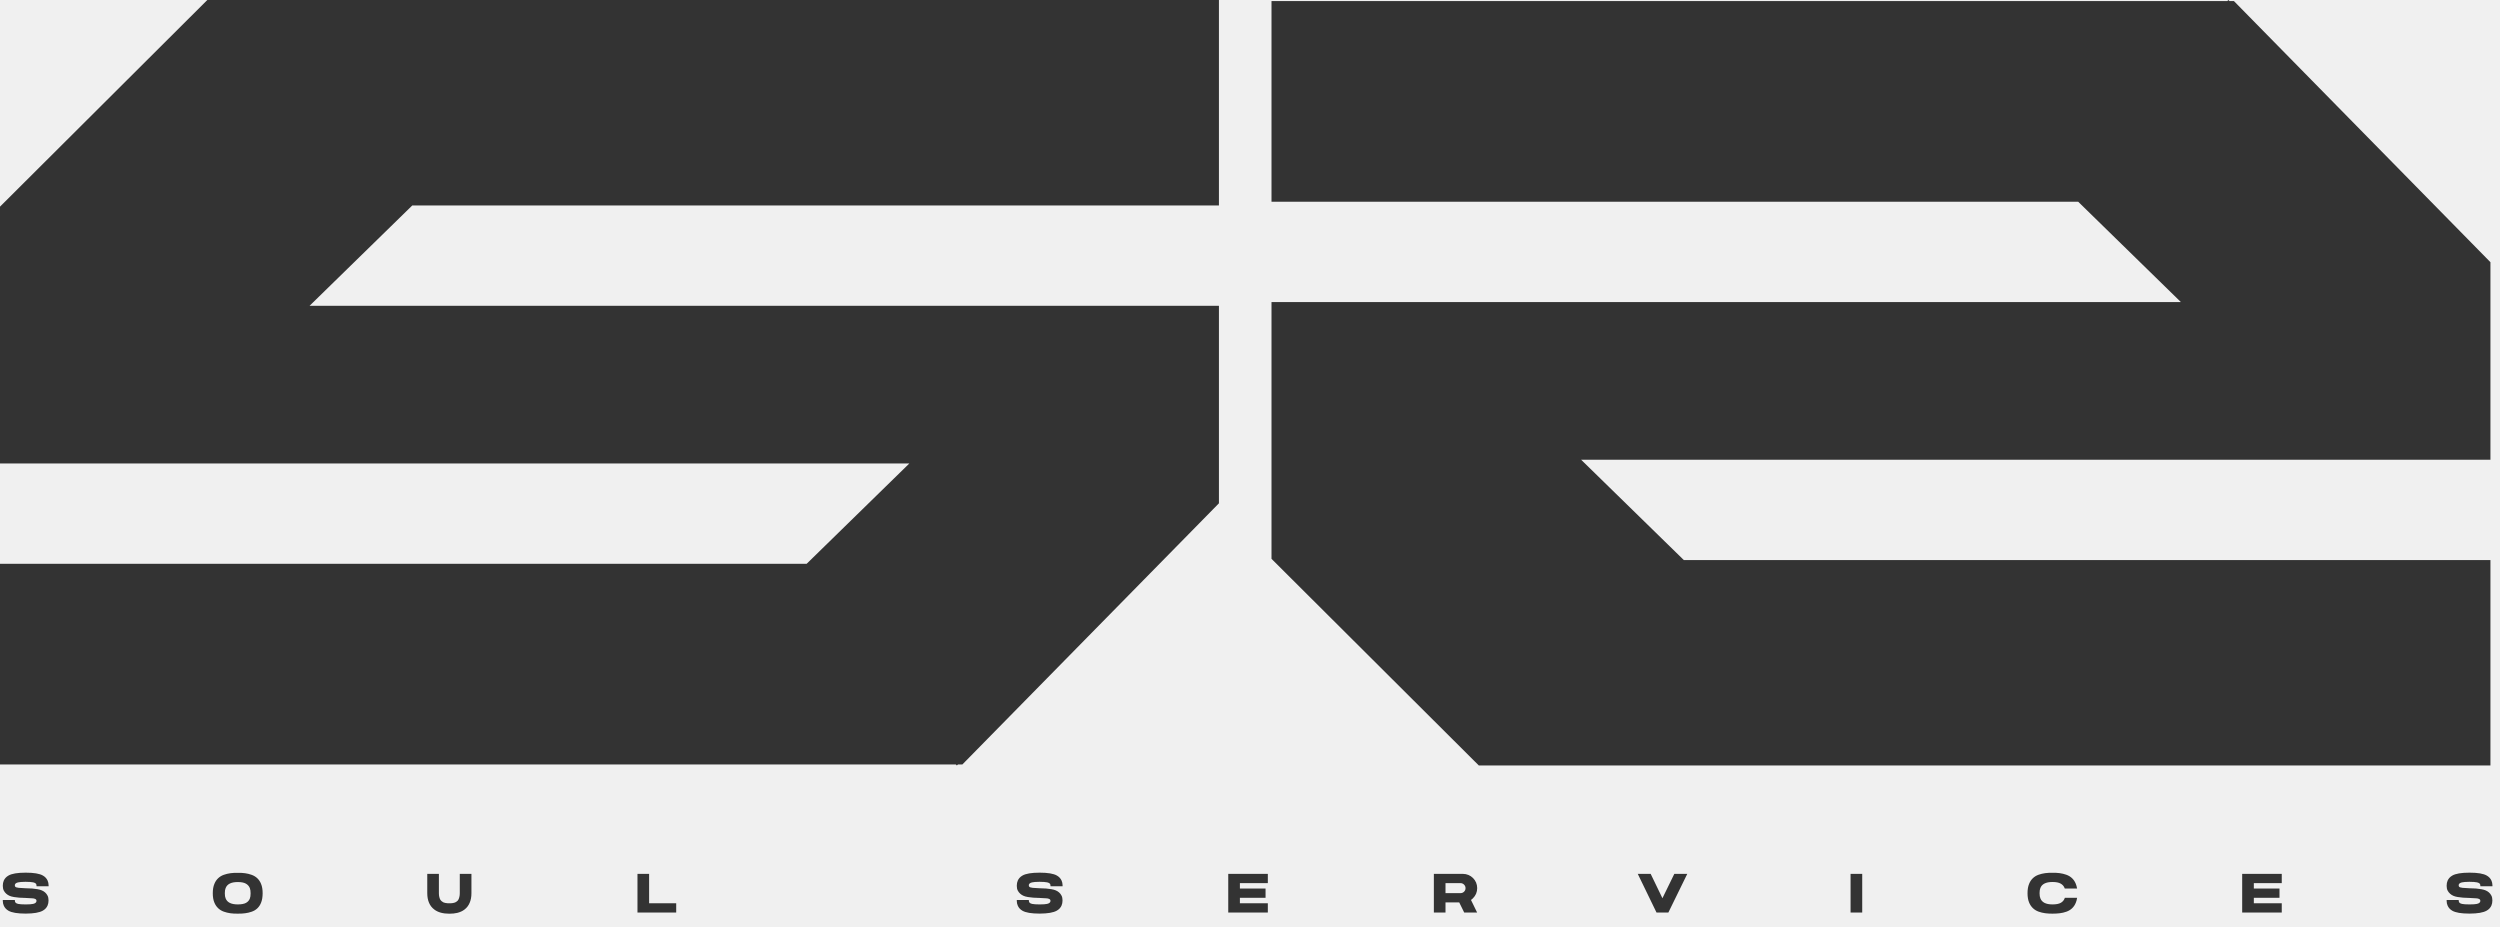
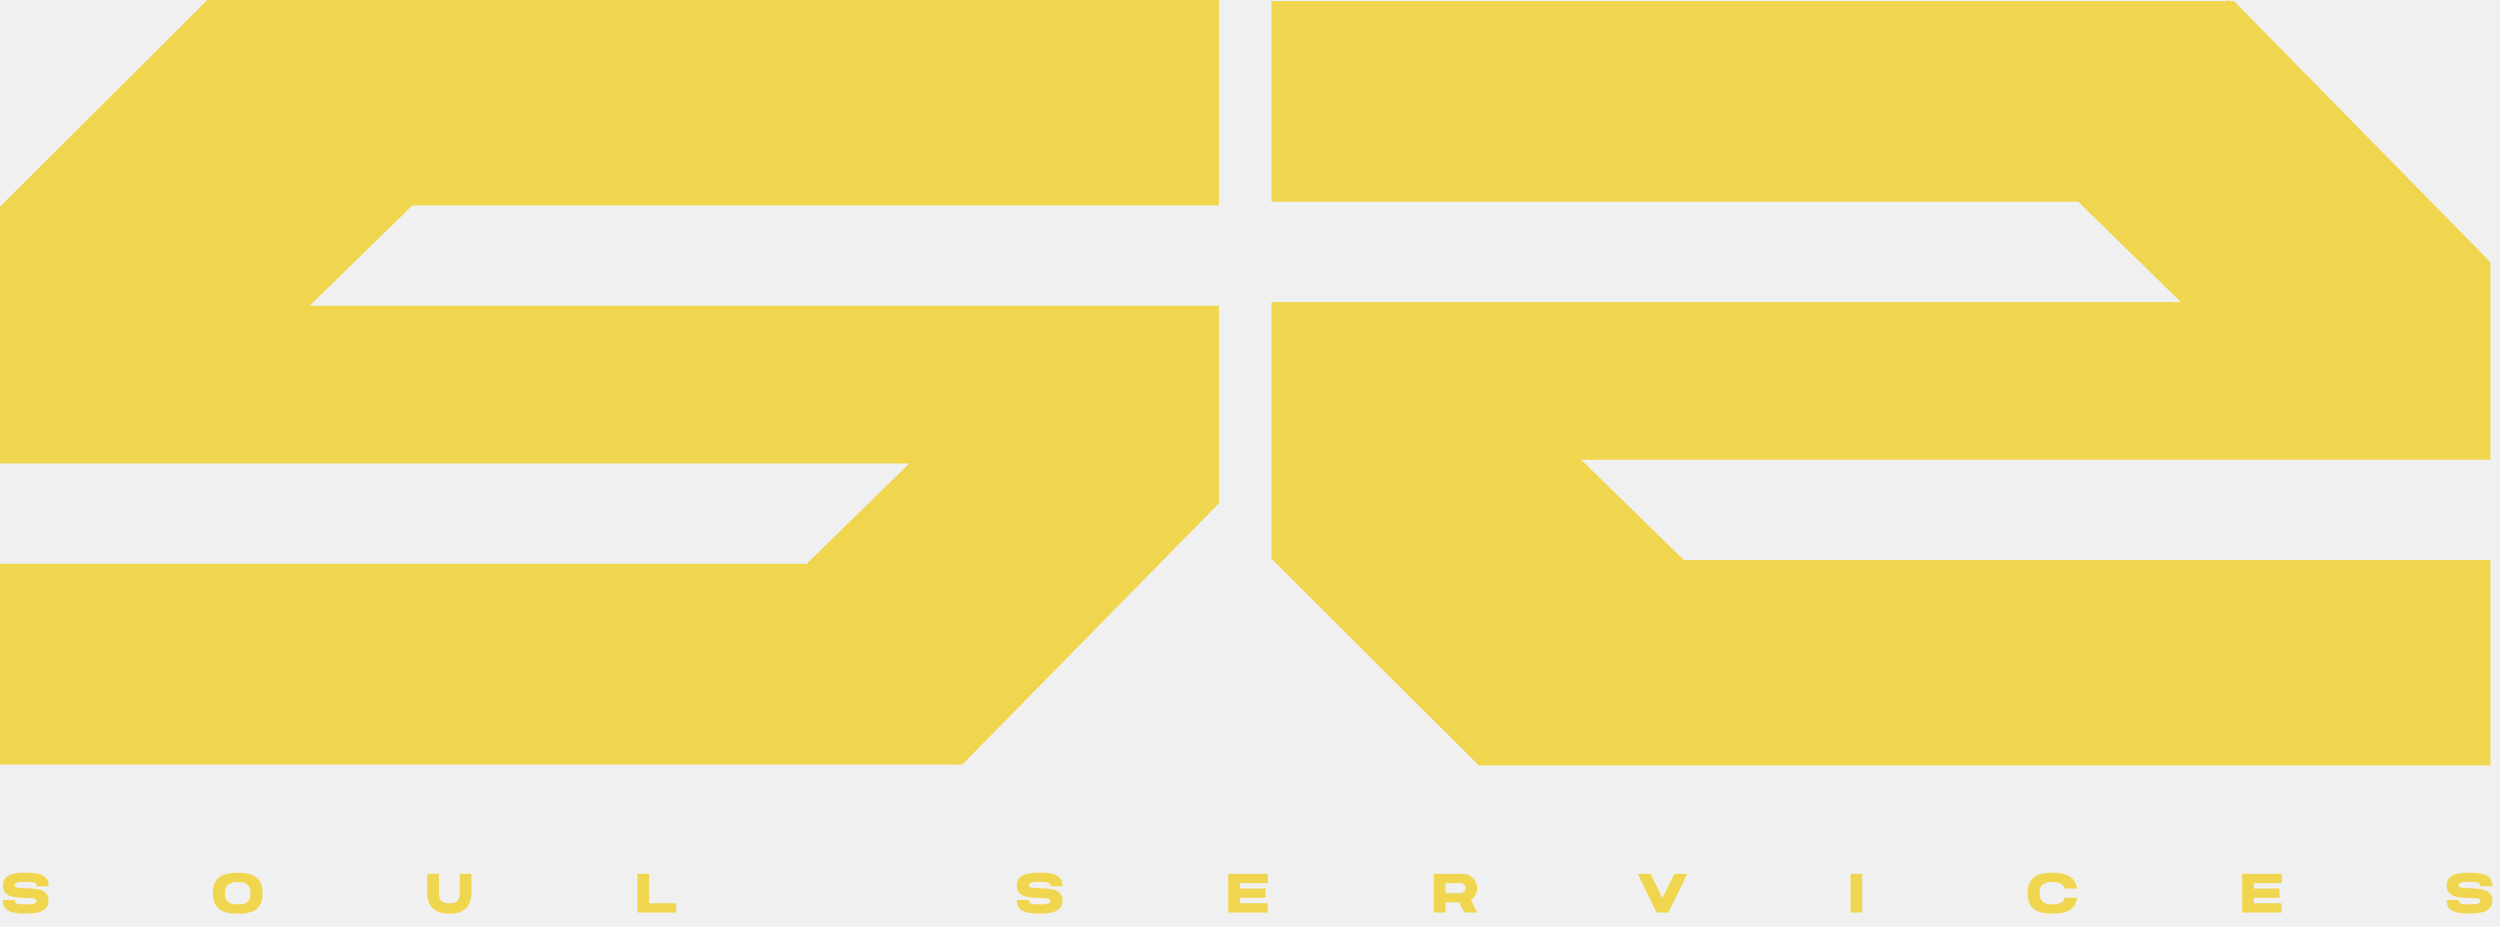
<svg xmlns="http://www.w3.org/2000/svg" width="383" height="142" viewBox="0 0 383 142" fill="none">
  <g clip-path="url(#clip0_58_4)">
    <mask id="mask0_58_4" style="mask-type:luminance" maskUnits="userSpaceOnUse" x="0" y="0" width="383" height="142">
      <path d="M383 0H0V142H383V0Z" fill="white" />
    </mask>
    <g mask="url(#mask0_58_4)">
-       <path fill-rule="evenodd" clip-rule="evenodd" d="M0 31.659L31.762 0H43.667H65.176H186.74V31.474H63.164L47.43 46.845H138.407H164.039H167.393H186.74V66.629V77.105L147.439 117.113H146.757L146.592 117.274L146.435 117.113H5.58711e-06V86.371H123.581L139.314 71H43.939H22.706H16.422H0L5.58711e-06 54.207L0 31.659Z" fill="#333333" />
-       <path fill-rule="evenodd" clip-rule="evenodd" d="M194.795 85.615L226.558 117.274H238.463H381.535V85.8H257.96L242.226 70.429H333.203H358.834H362.188H381.535V50.645V40.169L342.234 0.161H341.553L341.388 0L341.23 0.161H194.795V30.903H318.376L334.109 46.274H238.734H217.502H211.217H194.795V63.067V85.615Z" fill="#333333" />
-       <path d="M7.445 135.622V135.772H5.6V135.747C5.6 135.558 5.561 135.429 5.484 135.361C5.402 135.279 5.265 135.215 5.08 135.177C4.84 135.125 4.463 135.099 3.948 135.095H3.866C3.355 135.099 2.986 135.129 2.75 135.185C2.399 135.275 2.24 135.438 2.274 135.682C2.296 135.816 2.373 135.906 2.51 135.945C2.652 135.983 2.72 135.996 2.875 136.017L3.926 136.081C4.325 136.086 4.656 136.099 4.922 136.12C5.192 136.141 5.462 136.176 5.733 136.223C6.007 136.27 6.235 136.33 6.411 136.411C6.767 136.566 7.089 136.819 7.277 137.197C7.385 137.398 7.436 137.647 7.436 137.943C7.436 138.238 7.385 138.505 7.286 138.732C7.144 139.054 6.908 139.311 6.574 139.504C6.046 139.809 5.175 139.959 3.956 139.963H3.918C2.678 139.963 1.802 139.817 1.292 139.521C0.957 139.328 0.721 139.066 0.579 138.741C0.485 138.535 0.433 138.298 0.429 138.028V137.878H2.274V137.917C2.274 138.097 2.313 138.222 2.39 138.295C2.472 138.376 2.605 138.44 2.785 138.479C3.025 138.531 3.403 138.556 3.918 138.556H3.956C4.454 138.556 4.823 138.531 5.063 138.479C5.432 138.397 5.608 138.23 5.591 137.986C5.578 137.844 5.501 137.754 5.364 137.707C5.231 137.655 5.153 137.638 4.999 137.625L3.926 137.565C3.536 137.553 3.205 137.539 2.939 137.523C2.673 137.501 2.403 137.471 2.128 137.424C1.858 137.377 1.631 137.317 1.45 137.235C1.094 137.076 0.777 136.81 0.588 136.45C0.481 136.249 0.429 136 0.429 135.7C0.429 135.396 0.481 135.133 0.579 134.91C0.721 134.589 0.957 134.331 1.292 134.139C1.802 133.842 2.678 133.692 3.918 133.692H3.956C5.196 133.692 6.072 133.842 6.582 134.139C6.917 134.331 7.153 134.589 7.295 134.91C7.389 135.121 7.44 135.361 7.445 135.622ZM39.995 138.295C39.725 138.985 39.223 139.448 38.554 139.675C38.223 139.791 37.888 139.869 37.55 139.911C37.211 139.959 36.837 139.975 36.421 139.972C35.601 139.984 34.945 139.899 34.28 139.663C33.623 139.426 33.117 138.951 32.842 138.277C32.679 137.892 32.598 137.415 32.598 136.845C32.598 136.275 32.679 135.798 32.842 135.412C33.113 134.73 33.623 134.259 34.28 134.023C34.945 133.787 35.601 133.705 36.421 133.719C37.24 133.705 37.893 133.787 38.549 134.023C39.214 134.259 39.725 134.73 39.995 135.412C40.158 135.803 40.24 136.287 40.236 136.862C40.231 137.437 40.154 137.913 39.995 138.295ZM38.275 136.056C38.159 135.764 37.957 135.537 37.67 135.374C37.386 135.211 36.97 135.129 36.421 135.129C35.421 135.129 34.803 135.438 34.567 136.056C34.486 136.236 34.443 136.497 34.443 136.845C34.443 137.192 34.486 137.454 34.567 137.634C34.803 138.247 35.421 138.556 36.421 138.556C36.974 138.556 37.391 138.479 37.678 138.325C37.966 138.17 38.163 137.947 38.275 137.659C38.352 137.479 38.391 137.214 38.391 136.866C38.391 136.515 38.352 136.245 38.275 136.056ZM70.044 139.855C69.697 139.937 69.298 139.98 68.847 139.98C67.856 139.98 67.084 139.765 66.53 139.336C66.165 139.062 65.895 138.711 65.719 138.286C65.543 137.87 65.457 137.389 65.457 136.836V133.877H67.238V136.836C67.238 137.269 67.332 137.608 67.448 137.818C67.568 138.028 67.809 138.187 67.963 138.26C68.045 138.295 68.148 138.32 68.276 138.342C68.405 138.363 68.504 138.372 68.568 138.376C68.637 138.38 68.731 138.38 68.847 138.38C68.963 138.38 69.057 138.38 69.122 138.376C69.19 138.372 69.289 138.363 69.413 138.342C69.667 138.303 69.791 138.243 69.993 138.093C70.199 137.938 70.293 137.741 70.375 137.411C70.418 137.244 70.439 137.055 70.439 136.836V133.877H72.224V136.836C72.224 137.389 72.138 137.87 71.967 138.277C71.791 138.711 71.525 139.066 71.168 139.336C70.86 139.576 70.486 139.748 70.044 139.855ZM99.445 138.38H103.595V139.804H97.661V133.877H99.445V138.38ZM162.787 135.622V135.772H160.942V135.747C160.942 135.558 160.904 135.429 160.826 135.361C160.745 135.279 160.607 135.215 160.423 135.177C160.183 135.125 159.805 135.099 159.29 135.095H159.209C158.698 135.099 158.329 135.129 158.093 135.185C157.741 135.275 157.582 135.438 157.617 135.682C157.639 135.816 157.715 135.906 157.853 135.945C157.994 135.983 158.063 135.996 158.218 136.017L159.269 136.081C159.668 136.086 159.998 136.099 160.264 136.12C160.535 136.141 160.805 136.176 161.075 136.223C161.35 136.27 161.577 136.33 161.753 136.411C162.109 136.566 162.431 136.819 162.62 137.197C162.727 137.398 162.779 137.647 162.779 137.943C162.779 138.238 162.727 138.505 162.629 138.732C162.487 139.054 162.251 139.311 161.916 139.504C161.389 139.809 160.517 139.959 159.299 139.963H159.26C158.02 139.963 157.145 139.817 156.634 139.521C156.299 139.328 156.063 139.066 155.922 138.741C155.828 138.535 155.776 138.298 155.772 138.028V137.878H157.617V137.917C157.617 138.097 157.655 138.222 157.732 138.295C157.814 138.376 157.947 138.44 158.128 138.479C158.368 138.531 158.745 138.556 159.26 138.556H159.299C159.797 138.556 160.166 138.531 160.406 138.479C160.775 138.397 160.951 138.23 160.934 137.986C160.921 137.844 160.844 137.754 160.706 137.707C160.573 137.655 160.496 137.638 160.342 137.625L159.269 137.565C158.878 137.553 158.548 137.539 158.282 137.523C158.016 137.501 157.745 137.471 157.471 137.424C157.201 137.377 156.973 137.317 156.793 137.235C156.437 137.076 156.119 136.81 155.931 136.45C155.823 136.249 155.772 136 155.772 135.7C155.772 135.396 155.823 135.133 155.922 134.91C156.063 134.589 156.299 134.331 156.634 134.139C157.145 133.842 158.02 133.692 159.26 133.692H159.299C160.539 133.692 161.414 133.842 161.925 134.139C162.259 134.331 162.495 134.589 162.637 134.91C162.732 135.121 162.783 135.361 162.787 135.622ZM194.231 135.297H189.953V136.125H193.883V137.548H189.953V138.38H194.231V139.804H188.168V133.877H194.231V135.297ZM224.319 139.804L223.555 138.252H221.452V139.804H219.667V133.877H224.117C224.413 133.877 224.696 133.933 224.967 134.044C225.494 134.268 225.914 134.683 226.138 135.211C226.361 135.747 226.361 136.377 226.138 136.914C226.026 137.175 225.867 137.407 225.662 137.608C225.567 137.707 225.464 137.797 225.353 137.87L226.297 139.804H224.319ZM221.452 135.297V136.828H223.756C223.966 136.828 224.147 136.755 224.297 136.605C224.448 136.455 224.52 136.275 224.52 136.065C224.52 135.854 224.443 135.674 224.293 135.524C224.143 135.374 223.966 135.297 223.756 135.297H221.452ZM256.505 133.877H258.491L255.591 139.804H253.78L250.905 133.877H252.883L254.685 137.608L256.505 133.877ZM285.292 139.804H283.507V133.877H285.292V139.804ZM316.328 137.548H318.211C318.173 137.836 318.104 138.084 318.014 138.295C317.744 138.976 317.242 139.435 316.573 139.671C316.242 139.787 315.907 139.869 315.569 139.907C315.23 139.95 314.856 139.972 314.44 139.972C313.62 139.972 312.964 139.899 312.299 139.658C311.642 139.418 311.136 138.942 310.861 138.268C310.698 137.883 310.617 137.407 310.617 136.836C310.617 136.266 310.698 135.79 310.861 135.404C311.131 134.722 311.642 134.25 312.299 134.014C312.964 133.779 313.62 133.697 314.44 133.71C315.26 133.697 315.911 133.779 316.568 134.014C317.233 134.25 317.744 134.722 318.014 135.404C318.096 135.61 318.164 135.85 318.211 136.125H316.319C316.306 136.095 316.298 136.068 316.294 136.043C316.178 135.751 315.976 135.524 315.689 135.366C315.405 135.202 314.989 135.121 314.44 135.121C313.44 135.121 312.822 135.429 312.586 136.043C312.505 136.223 312.461 136.489 312.461 136.836C312.461 137.184 312.505 137.445 312.586 137.625C312.822 138.247 313.44 138.556 314.44 138.556C314.993 138.556 315.41 138.479 315.697 138.32C315.985 138.162 316.182 137.938 316.294 137.651C316.306 137.621 316.315 137.587 316.328 137.548ZM349.565 135.297H345.287V136.125H349.218V137.548H345.287V138.38H349.565V139.804H343.502V133.877H349.565V135.297ZM381.841 135.622V135.772H379.996V135.747C379.996 135.558 379.957 135.429 379.88 135.361C379.798 135.279 379.661 135.215 379.477 135.177C379.236 135.125 378.859 135.099 378.344 135.095H378.262C377.752 135.099 377.382 135.129 377.147 135.185C376.794 135.275 376.636 135.438 376.671 135.682C376.692 135.816 376.769 135.906 376.906 135.945C377.048 135.983 377.117 135.996 377.271 136.017L378.322 136.081C378.721 136.086 379.052 136.099 379.318 136.12C379.588 136.141 379.858 136.176 380.129 136.223C380.403 136.27 380.631 136.33 380.807 136.411C381.163 136.566 381.485 136.819 381.674 137.197C381.781 137.398 381.832 137.647 381.832 137.943C381.832 138.238 381.781 138.505 381.682 138.732C381.54 139.054 381.305 139.311 380.97 139.504C380.442 139.809 379.571 139.959 378.352 139.963H378.314C377.073 139.963 376.198 139.817 375.688 139.521C375.353 139.328 375.117 139.066 374.975 138.741C374.881 138.535 374.83 138.298 374.825 138.028V137.878H376.671V137.917C376.671 138.097 376.709 138.222 376.786 138.295C376.868 138.376 377.001 138.44 377.181 138.479C377.421 138.531 377.799 138.556 378.314 138.556H378.352C378.85 138.556 379.219 138.531 379.459 138.479C379.828 138.397 380.004 138.23 379.987 137.986C379.974 137.844 379.897 137.754 379.76 137.707C379.627 137.655 379.549 137.638 379.395 137.625L378.322 137.565C377.932 137.553 377.601 137.539 377.336 137.523C377.069 137.501 376.799 137.471 376.524 137.424C376.254 137.377 376.027 137.317 375.847 137.235C375.49 137.076 375.173 136.81 374.984 136.45C374.876 136.249 374.825 136 374.825 135.7C374.825 135.396 374.876 135.133 374.975 134.91C375.117 134.589 375.353 134.331 375.688 134.139C376.198 133.842 377.073 133.692 378.314 133.692H378.352C379.593 133.692 380.468 133.842 380.978 134.139C381.313 134.331 381.549 134.589 381.691 134.91C381.785 135.121 381.836 135.361 381.841 135.622Z" fill="#333333" />
+       <path fill-rule="evenodd" clip-rule="evenodd" d="M0 31.659L31.762 0H43.667H65.176H186.74V31.474H63.164L47.43 46.845H138.407H164.039H167.393H186.74V66.629V77.105L147.439 117.113H146.757L146.592 117.274L146.435 117.113H5.58711e-06V86.371H123.581L139.314 71H43.939H22.706H16.422H0L5.58711e-06 54.207L0 31.659Z" fill="#F0D64E" />
+       <path fill-rule="evenodd" clip-rule="evenodd" d="M194.795 85.615L226.558 117.274H238.463H381.535V85.8H257.96L242.226 70.429H333.203H358.834H362.188H381.535V50.645V40.169L342.234 0.161H341.553L341.388 0L341.23 0.161H194.795V30.903H318.376L334.109 46.274H238.734H217.502H211.217H194.795V63.067V85.615Z" fill="#F0D64E" />
+       <path d="M7.445 135.622V135.772H5.6V135.747C5.6 135.558 5.561 135.429 5.484 135.361C5.402 135.279 5.265 135.215 5.08 135.177C4.84 135.125 4.463 135.099 3.948 135.095H3.866C3.355 135.099 2.986 135.129 2.75 135.185C2.399 135.275 2.24 135.438 2.274 135.682C2.296 135.816 2.373 135.906 2.51 135.945C2.652 135.983 2.72 135.996 2.875 136.017L3.926 136.081C4.325 136.086 4.656 136.099 4.922 136.12C5.192 136.141 5.462 136.176 5.733 136.223C6.007 136.27 6.235 136.33 6.411 136.411C6.767 136.566 7.089 136.819 7.277 137.197C7.385 137.398 7.436 137.647 7.436 137.943C7.436 138.238 7.385 138.505 7.286 138.732C7.144 139.054 6.908 139.311 6.574 139.504C6.046 139.809 5.175 139.959 3.956 139.963H3.918C2.678 139.963 1.802 139.817 1.292 139.521C0.957 139.328 0.721 139.066 0.579 138.741C0.485 138.535 0.433 138.298 0.429 138.028V137.878H2.274V137.917C2.274 138.097 2.313 138.222 2.39 138.295C2.472 138.376 2.605 138.44 2.785 138.479C3.025 138.531 3.403 138.556 3.918 138.556H3.956C4.454 138.556 4.823 138.531 5.063 138.479C5.432 138.397 5.608 138.23 5.591 137.986C5.578 137.844 5.501 137.754 5.364 137.707C5.231 137.655 5.153 137.638 4.999 137.625L3.926 137.565C3.536 137.553 3.205 137.539 2.939 137.523C2.673 137.501 2.403 137.471 2.128 137.424C1.858 137.377 1.631 137.317 1.45 137.235C1.094 137.076 0.777 136.81 0.588 136.45C0.481 136.249 0.429 136 0.429 135.7C0.429 135.396 0.481 135.133 0.579 134.91C0.721 134.589 0.957 134.331 1.292 134.139C1.802 133.842 2.678 133.692 3.918 133.692H3.956C5.196 133.692 6.072 133.842 6.582 134.139C6.917 134.331 7.153 134.589 7.295 134.91C7.389 135.121 7.44 135.361 7.445 135.622ZM39.995 138.295C39.725 138.985 39.223 139.448 38.554 139.675C38.223 139.791 37.888 139.869 37.55 139.911C37.211 139.959 36.837 139.975 36.421 139.972C35.601 139.984 34.945 139.899 34.28 139.663C33.623 139.426 33.117 138.951 32.842 138.277C32.679 137.892 32.598 137.415 32.598 136.845C32.598 136.275 32.679 135.798 32.842 135.412C33.113 134.73 33.623 134.259 34.28 134.023C34.945 133.787 35.601 133.705 36.421 133.719C37.24 133.705 37.893 133.787 38.549 134.023C39.214 134.259 39.725 134.73 39.995 135.412C40.158 135.803 40.24 136.287 40.236 136.862C40.231 137.437 40.154 137.913 39.995 138.295ZM38.275 136.056C38.159 135.764 37.957 135.537 37.67 135.374C37.386 135.211 36.97 135.129 36.421 135.129C35.421 135.129 34.803 135.438 34.567 136.056C34.486 136.236 34.443 136.497 34.443 136.845C34.443 137.192 34.486 137.454 34.567 137.634C34.803 138.247 35.421 138.556 36.421 138.556C36.974 138.556 37.391 138.479 37.678 138.325C37.966 138.17 38.163 137.947 38.275 137.659C38.352 137.479 38.391 137.214 38.391 136.866C38.391 136.515 38.352 136.245 38.275 136.056ZM70.044 139.855C69.697 139.937 69.298 139.98 68.847 139.98C67.856 139.98 67.084 139.765 66.53 139.336C66.165 139.062 65.895 138.711 65.719 138.286C65.543 137.87 65.457 137.389 65.457 136.836V133.877H67.238V136.836C67.238 137.269 67.332 137.608 67.448 137.818C67.568 138.028 67.809 138.187 67.963 138.26C68.045 138.295 68.148 138.32 68.276 138.342C68.405 138.363 68.504 138.372 68.568 138.376C68.637 138.38 68.731 138.38 68.847 138.38C68.963 138.38 69.057 138.38 69.122 138.376C69.19 138.372 69.289 138.363 69.413 138.342C69.667 138.303 69.791 138.243 69.993 138.093C70.199 137.938 70.293 137.741 70.375 137.411C70.418 137.244 70.439 137.055 70.439 136.836V133.877H72.224V136.836C72.224 137.389 72.138 137.87 71.967 138.277C71.791 138.711 71.525 139.066 71.168 139.336C70.86 139.576 70.486 139.748 70.044 139.855ZM99.445 138.38H103.595V139.804H97.661V133.877H99.445V138.38ZM162.787 135.622V135.772H160.942V135.747C160.942 135.558 160.904 135.429 160.826 135.361C160.745 135.279 160.607 135.215 160.423 135.177C160.183 135.125 159.805 135.099 159.29 135.095H159.209C158.698 135.099 158.329 135.129 158.093 135.185C157.741 135.275 157.582 135.438 157.617 135.682C157.639 135.816 157.715 135.906 157.853 135.945C157.994 135.983 158.063 135.996 158.218 136.017L159.269 136.081C159.668 136.086 159.998 136.099 160.264 136.12C160.535 136.141 160.805 136.176 161.075 136.223C161.35 136.27 161.577 136.33 161.753 136.411C162.109 136.566 162.431 136.819 162.62 137.197C162.727 137.398 162.779 137.647 162.779 137.943C162.779 138.238 162.727 138.505 162.629 138.732C162.487 139.054 162.251 139.311 161.916 139.504C161.389 139.809 160.517 139.959 159.299 139.963H159.26C158.02 139.963 157.145 139.817 156.634 139.521C156.299 139.328 156.063 139.066 155.922 138.741C155.828 138.535 155.776 138.298 155.772 138.028V137.878H157.617V137.917C157.617 138.097 157.655 138.222 157.732 138.295C157.814 138.376 157.947 138.44 158.128 138.479C158.368 138.531 158.745 138.556 159.26 138.556H159.299C159.797 138.556 160.166 138.531 160.406 138.479C160.775 138.397 160.951 138.23 160.934 137.986C160.921 137.844 160.844 137.754 160.706 137.707C160.573 137.655 160.496 137.638 160.342 137.625L159.269 137.565C158.878 137.553 158.548 137.539 158.282 137.523C158.016 137.501 157.745 137.471 157.471 137.424C157.201 137.377 156.973 137.317 156.793 137.235C156.437 137.076 156.119 136.81 155.931 136.45C155.823 136.249 155.772 136 155.772 135.7C155.772 135.396 155.823 135.133 155.922 134.91C156.063 134.589 156.299 134.331 156.634 134.139C157.145 133.842 158.02 133.692 159.26 133.692H159.299C160.539 133.692 161.414 133.842 161.925 134.139C162.259 134.331 162.495 134.589 162.637 134.91C162.732 135.121 162.783 135.361 162.787 135.622ZM194.231 135.297H189.953V136.125H193.883V137.548H189.953V138.38H194.231V139.804H188.168V133.877H194.231V135.297ZM224.319 139.804L223.555 138.252H221.452V139.804H219.667V133.877H224.117C224.413 133.877 224.696 133.933 224.967 134.044C225.494 134.268 225.914 134.683 226.138 135.211C226.361 135.747 226.361 136.377 226.138 136.914C226.026 137.175 225.867 137.407 225.662 137.608C225.567 137.707 225.464 137.797 225.353 137.87L226.297 139.804H224.319ZM221.452 135.297V136.828H223.756C223.966 136.828 224.147 136.755 224.297 136.605C224.448 136.455 224.52 136.275 224.52 136.065C224.52 135.854 224.443 135.674 224.293 135.524C224.143 135.374 223.966 135.297 223.756 135.297H221.452ZM256.505 133.877H258.491L255.591 139.804H253.78L250.905 133.877H252.883L254.685 137.608L256.505 133.877ZM285.292 139.804H283.507V133.877H285.292V139.804ZM316.328 137.548H318.211C318.173 137.836 318.104 138.084 318.014 138.295C317.744 138.976 317.242 139.435 316.573 139.671C316.242 139.787 315.907 139.869 315.569 139.907C315.23 139.95 314.856 139.972 314.44 139.972C313.62 139.972 312.964 139.899 312.299 139.658C311.642 139.418 311.136 138.942 310.861 138.268C310.698 137.883 310.617 137.407 310.617 136.836C310.617 136.266 310.698 135.79 310.861 135.404C311.131 134.722 311.642 134.25 312.299 134.014C312.964 133.779 313.62 133.697 314.44 133.71C315.26 133.697 315.911 133.779 316.568 134.014C317.233 134.25 317.744 134.722 318.014 135.404C318.096 135.61 318.164 135.85 318.211 136.125H316.319C316.306 136.095 316.298 136.068 316.294 136.043C316.178 135.751 315.976 135.524 315.689 135.366C315.405 135.202 314.989 135.121 314.44 135.121C313.44 135.121 312.822 135.429 312.586 136.043C312.505 136.223 312.461 136.489 312.461 136.836C312.461 137.184 312.505 137.445 312.586 137.625C312.822 138.247 313.44 138.556 314.44 138.556C314.993 138.556 315.41 138.479 315.697 138.32C315.985 138.162 316.182 137.938 316.294 137.651C316.306 137.621 316.315 137.587 316.328 137.548ZM349.565 135.297H345.287V136.125H349.218V137.548H345.287V138.38H349.565V139.804H343.502V133.877H349.565V135.297ZM381.841 135.622V135.772H379.996V135.747C379.996 135.558 379.957 135.429 379.88 135.361C379.798 135.279 379.661 135.215 379.477 135.177C379.236 135.125 378.859 135.099 378.344 135.095H378.262C377.752 135.099 377.382 135.129 377.147 135.185C376.794 135.275 376.636 135.438 376.671 135.682C376.692 135.816 376.769 135.906 376.906 135.945C377.048 135.983 377.117 135.996 377.271 136.017L378.322 136.081C378.721 136.086 379.052 136.099 379.318 136.12C379.588 136.141 379.858 136.176 380.129 136.223C380.403 136.27 380.631 136.33 380.807 136.411C381.163 136.566 381.485 136.819 381.674 137.197C381.781 137.398 381.832 137.647 381.832 137.943C381.832 138.238 381.781 138.505 381.682 138.732C381.54 139.054 381.305 139.311 380.97 139.504C380.442 139.809 379.571 139.959 378.352 139.963H378.314C377.073 139.963 376.198 139.817 375.688 139.521C375.353 139.328 375.117 139.066 374.975 138.741C374.881 138.535 374.83 138.298 374.825 138.028V137.878H376.671V137.917C376.671 138.097 376.709 138.222 376.786 138.295C376.868 138.376 377.001 138.44 377.181 138.479C377.421 138.531 377.799 138.556 378.314 138.556H378.352C378.85 138.556 379.219 138.531 379.459 138.479C379.828 138.397 380.004 138.23 379.987 137.986C379.974 137.844 379.897 137.754 379.76 137.707C379.627 137.655 379.549 137.638 379.395 137.625L378.322 137.565C377.932 137.553 377.601 137.539 377.336 137.523C377.069 137.501 376.799 137.471 376.524 137.424C376.254 137.377 376.027 137.317 375.847 137.235C375.49 137.076 375.173 136.81 374.984 136.45C374.876 136.249 374.825 136 374.825 135.7C374.825 135.396 374.876 135.133 374.975 134.91C375.117 134.589 375.353 134.331 375.688 134.139C376.198 133.842 377.073 133.692 378.314 133.692H378.352C379.593 133.692 380.468 133.842 380.978 134.139C381.313 134.331 381.549 134.589 381.691 134.91C381.785 135.121 381.836 135.361 381.841 135.622Z" fill="#F0D64E" />
    </g>
  </g>
  <defs>
    <clipPath id="clip0_58_4">
      <rect width="383" height="142" fill="white" />
    </clipPath>
  </defs>
</svg>
